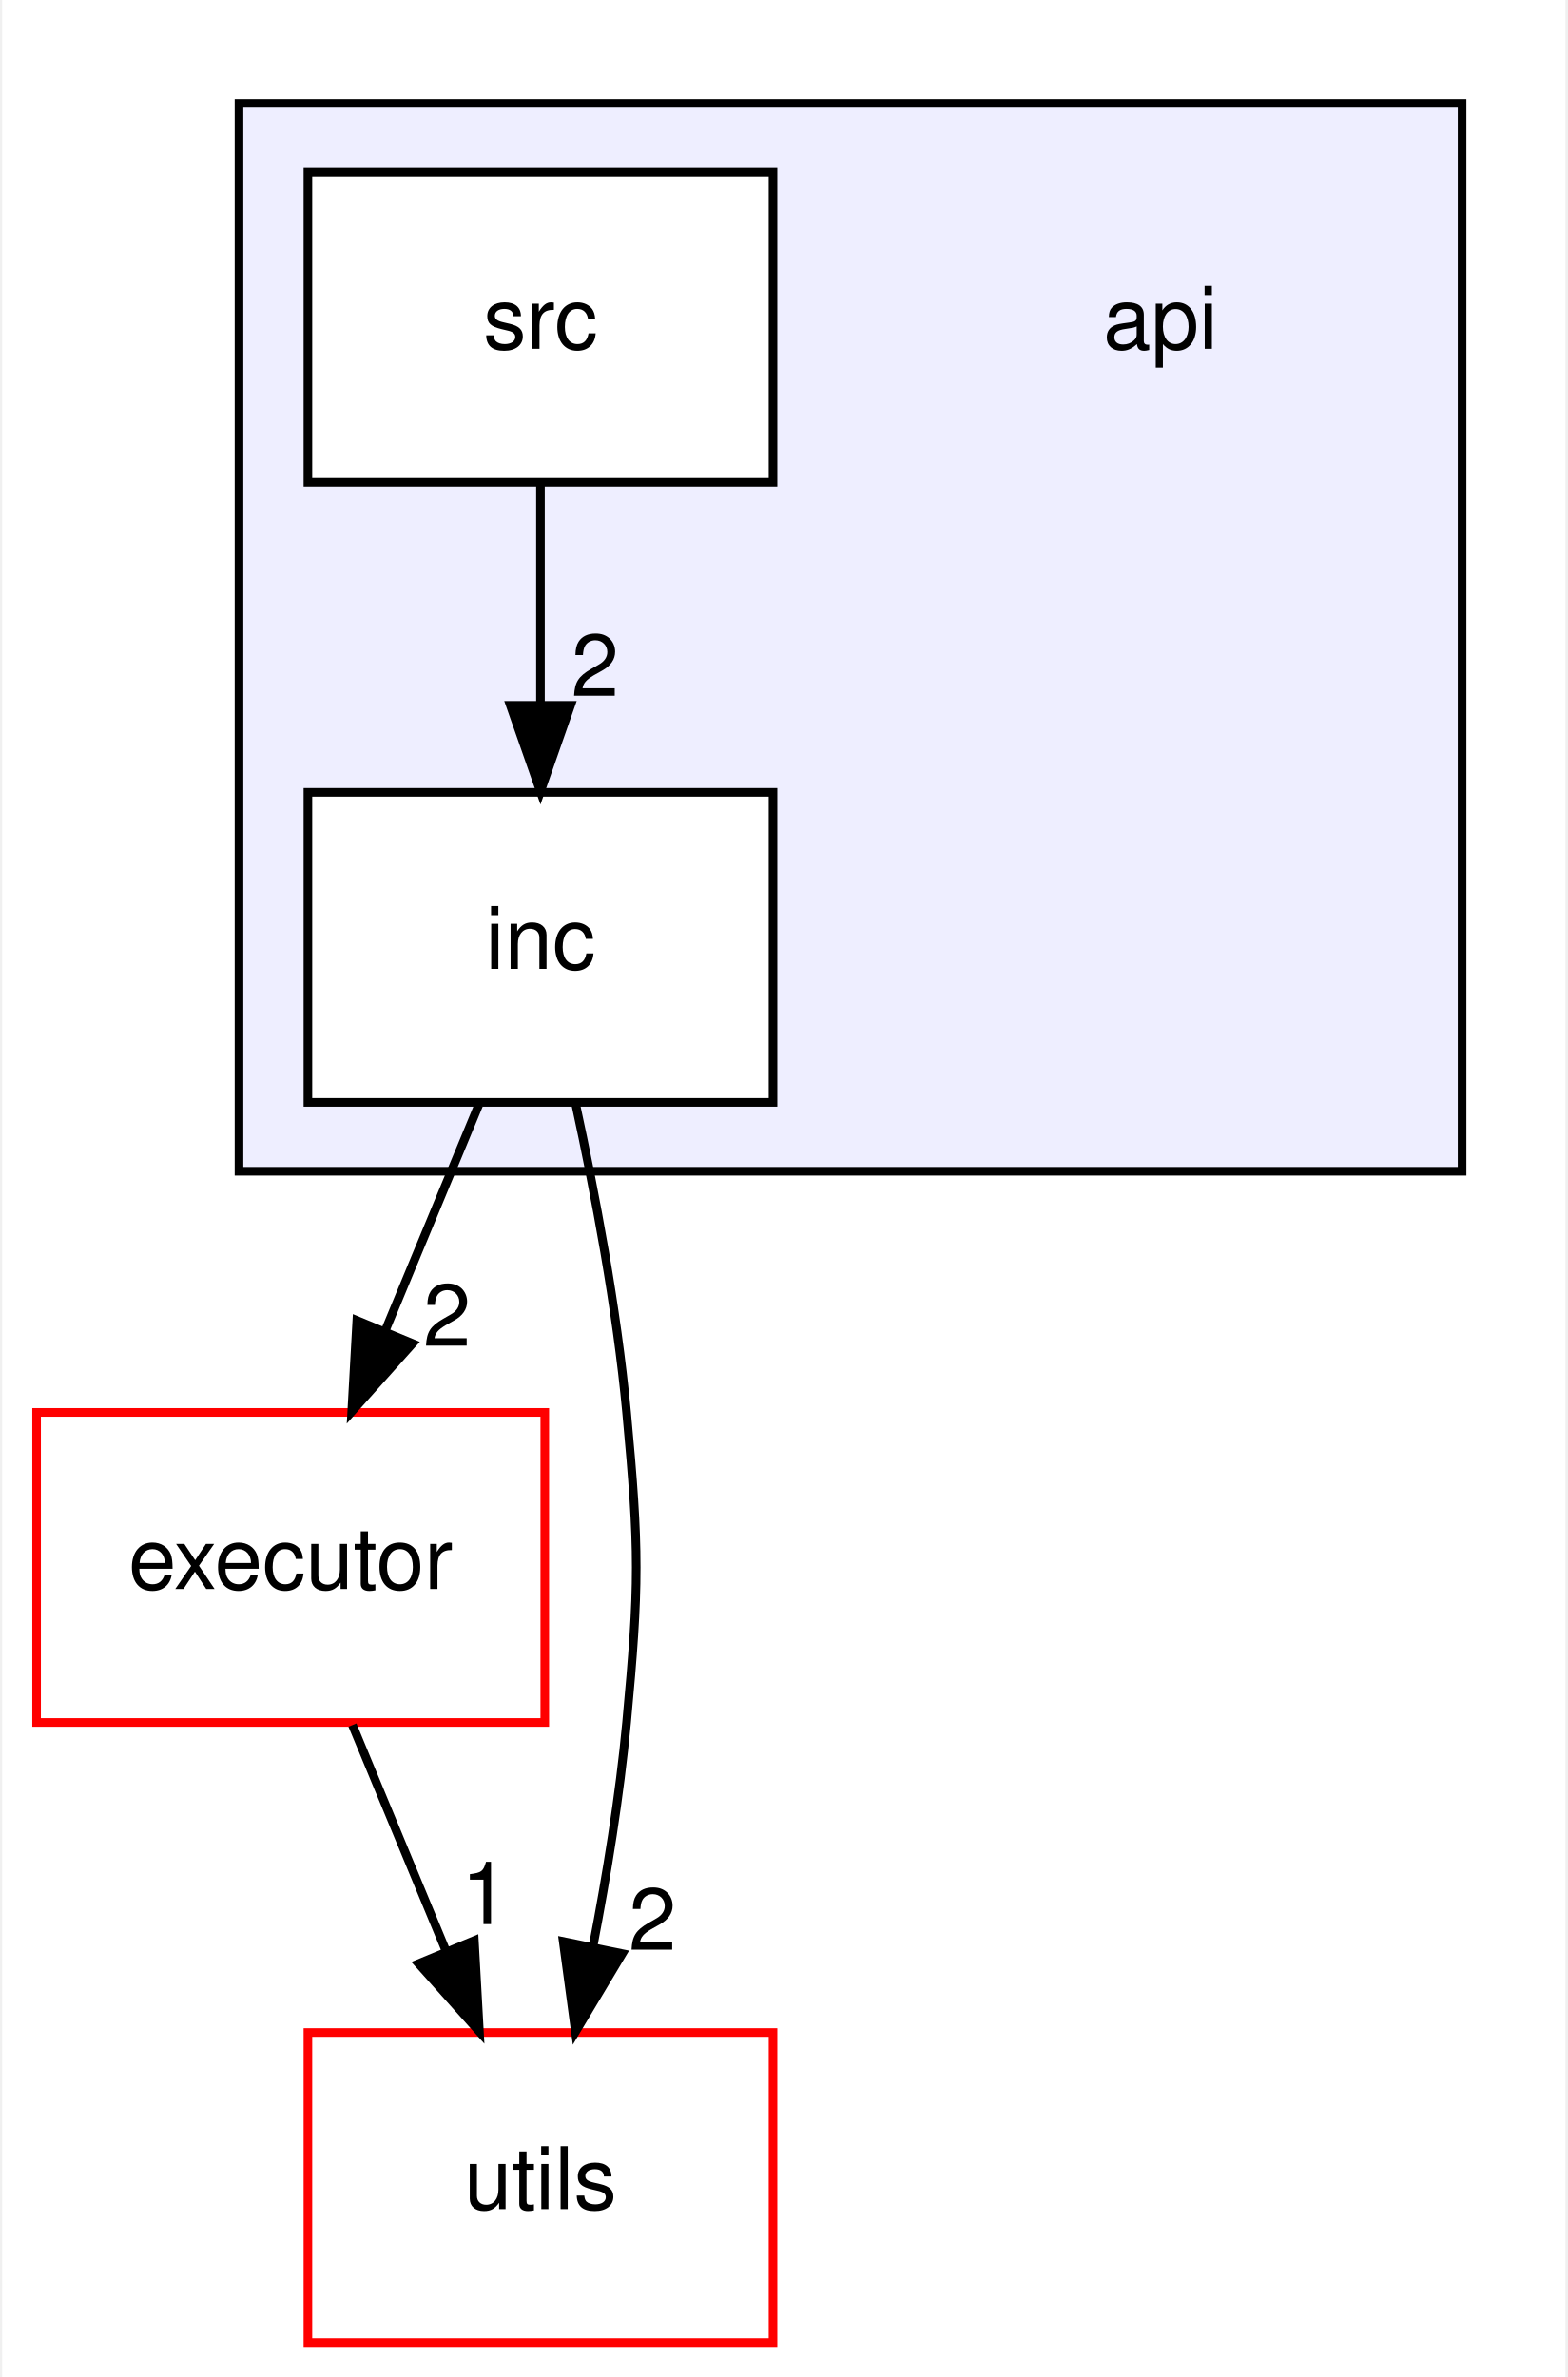
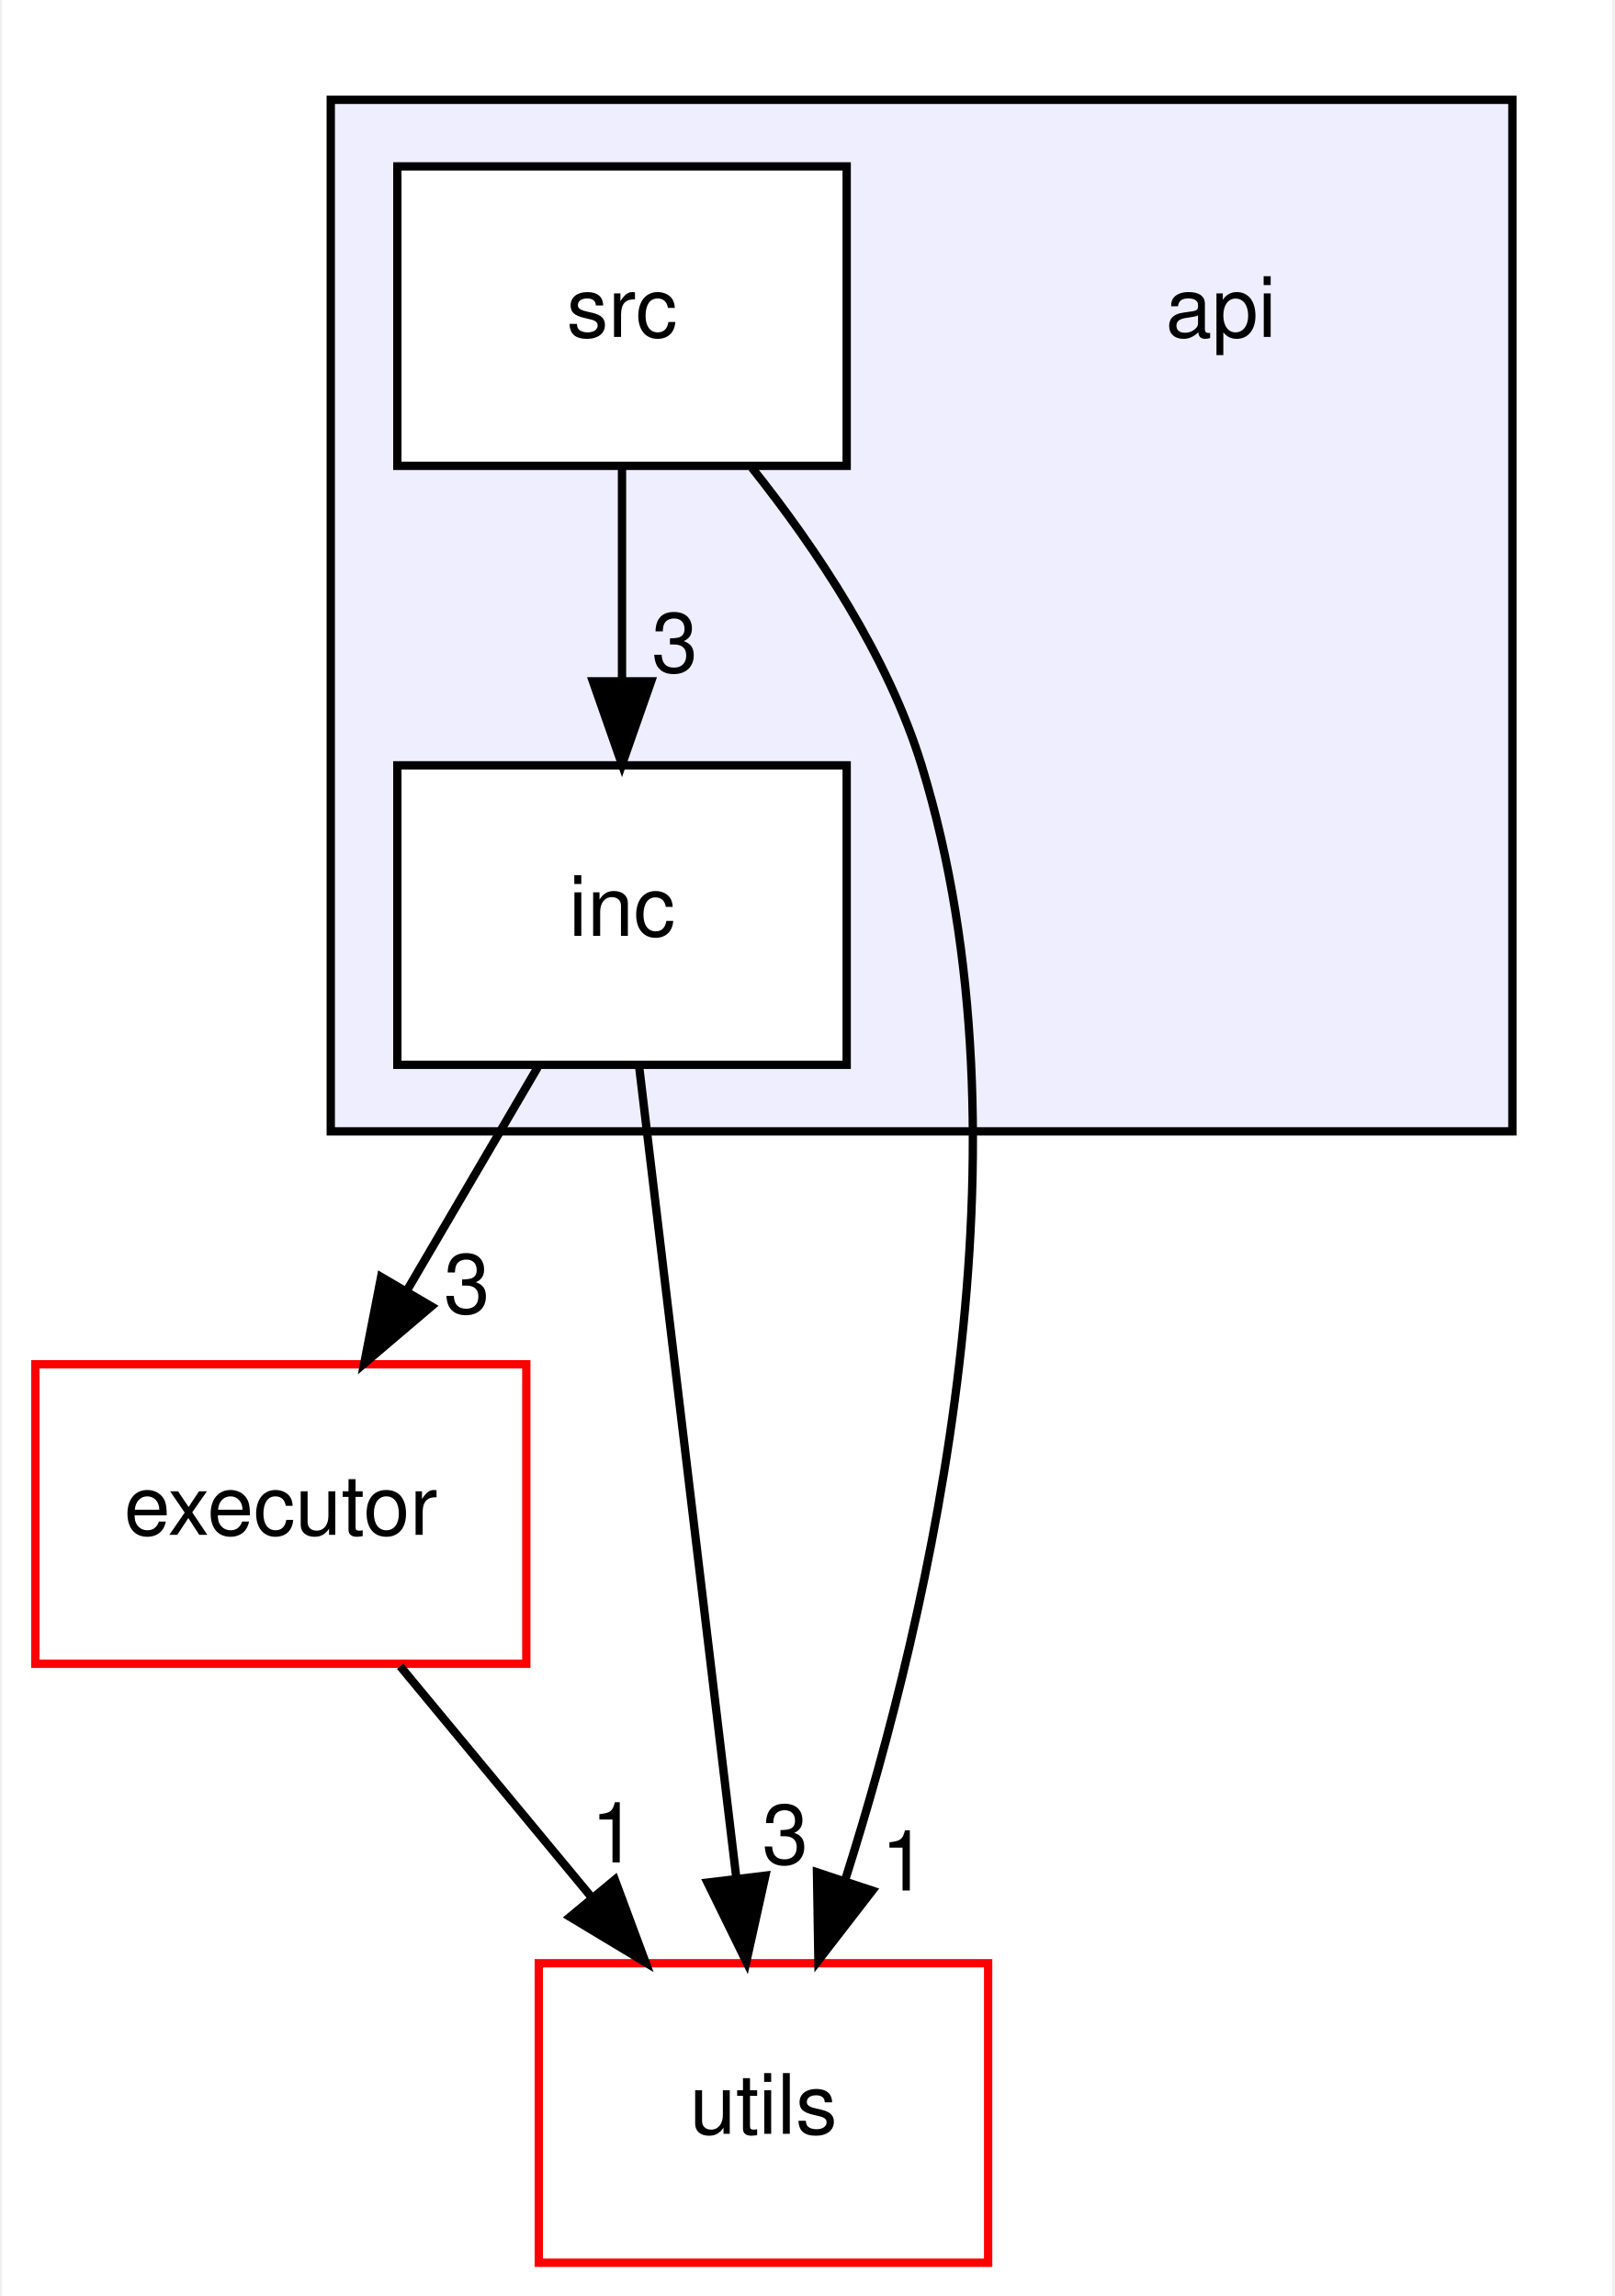
- <svg xmlns="http://www.w3.org/2000/svg" xmlns:xlink="http://www.w3.org/1999/xlink" width="182pt" height="276pt" viewBox="0.00 0.00 181.50 276.00">
+ <svg xmlns="http://www.w3.org/2000/svg" xmlns:xlink="http://www.w3.org/1999/xlink" width="194pt" height="276pt" viewBox="0.00 0.00 193.50 276.00">
  <g id="graph0" class="graph" transform="scale(1 1) rotate(0) translate(4 272)">
-     <polygon fill="white" stroke="transparent" points="-4,4 -4,-272 177.5,-272 177.5,4 -4,4" />
+     <polygon fill="white" stroke="transparent" points="-4,4 -4,-272 189.5,-272 189.5,4 -4,4" />
    <g id="clust1" class="cluster">
      <g id="a_clust1">
        <a xlink:href="dir_0188a3e6da905bc60aceb35bf790b8c9.html" target="_top">
-           <polygon fill="#eeeeff" stroke="black" points="23.5,-136 23.5,-260 165.5,-260 165.5,-136 23.5,-136" />
+           <polygon fill="#eeeeff" stroke="black" points="35.5,-136 35.5,-260 177.5,-260 177.5,-136 35.5,-136" />
        </a>
      </g>
    </g>
    <g id="node1" class="node">
-       <text text-anchor="middle" x="130.5" y="-231.5" font-family="Helvetica,sans-Serif" font-size="10.00">api</text>
+       <text text-anchor="middle" x="142.5" y="-231.5" font-family="Helvetica,sans-Serif" font-size="10.00">api</text>
    </g>
    <g id="node2" class="node">
      <g id="a_node2">
        <a xlink:href="dir_d218fd71c02742082feaad64e43c1ecd.html" target="_top" xlink:title="inc">
-           <polygon fill="white" stroke="black" points="85.5,-180 31.5,-180 31.5,-144 85.5,-144 85.5,-180" />
-           <text text-anchor="middle" x="58.5" y="-159.5" font-family="Helvetica,sans-Serif" font-size="10.00">inc</text>
+           <polygon fill="white" stroke="black" points="97.5,-180 43.5,-180 43.5,-144 97.5,-144 97.5,-180" />
+           <text text-anchor="middle" x="70.5" y="-159.5" font-family="Helvetica,sans-Serif" font-size="10.00">inc</text>
        </a>
      </g>
    </g>
    <g id="node4" class="node">
      <g id="a_node4">
        <a xlink:href="dir_7c2730fb8449c1fd3c0779d2ebca1b41.html" target="_top" xlink:title="executor">
          <polygon fill="white" stroke="red" points="59,-108 0,-108 0,-72 59,-72 59,-108" />
          <text text-anchor="middle" x="29.5" y="-87.5" font-family="Helvetica,sans-Serif" font-size="10.00">executor</text>
        </a>
      </g>
    </g>
-     <g id="edge3" class="edge">
-       <path fill="none" stroke="black" d="M51.33,-143.7C48.07,-135.81 44.13,-126.3 40.5,-117.55" />
-       <polygon fill="black" stroke="black" points="43.65,-116 36.59,-108.1 37.18,-118.68 43.65,-116" />
-       <g id="a_edge3-headlabel">
-         <a xlink:href="dir_000001_000013.html" target="_top" xlink:title="2">
-           <text text-anchor="middle" x="47.65" y="-115.74" font-family="Helvetica,sans-Serif" font-size="10.00">2</text>
+     <g id="edge4" class="edge">
+       <path fill="none" stroke="black" d="M60.37,-143.7C55.65,-135.64 49.94,-125.89 44.72,-116.98" />
+       <polygon fill="black" stroke="black" points="47.59,-114.96 39.52,-108.1 41.55,-118.5 47.59,-114.96" />
+       <g id="a_edge4-headlabel">
+         <a xlink:href="dir_000001_000013.html" target="_top" xlink:title="3">
+           <text text-anchor="middle" x="51.86" y="-114.13" font-family="Helvetica,sans-Serif" font-size="10.00">3</text>
        </a>
      </g>
    </g>
    <g id="node5" class="node">
      <g id="a_node5">
        <a xlink:href="dir_cbdb8362360e11eafe2fa3bc74cf0ffd.html" target="_top" xlink:title="utils">
-           <polygon fill="white" stroke="red" points="85.5,-36 31.5,-36 31.5,0 85.5,0 85.5,-36" />
-           <text text-anchor="middle" x="58.5" y="-15.5" font-family="Helvetica,sans-Serif" font-size="10.00">utils</text>
+           <polygon fill="white" stroke="red" points="114.5,-36 60.5,-36 60.5,0 114.5,0 114.5,-36" />
+           <text text-anchor="middle" x="87.5" y="-15.5" font-family="Helvetica,sans-Serif" font-size="10.00">utils</text>
        </a>
      </g>
    </g>
-     <g id="edge4" class="edge">
-       <path fill="none" stroke="black" d="M62.56,-143.93C64.81,-133.6 67.37,-120.12 68.5,-108 69.99,-92.07 69.99,-87.93 68.5,-72 67.7,-63.48 66.2,-54.28 64.6,-45.99" />
-       <polygon fill="black" stroke="black" points="68,-45.16 62.56,-36.07 61.14,-46.57 68,-45.16" />
-       <g id="a_edge4-headlabel">
-         <a xlink:href="dir_000001_000019.html" target="_top" xlink:title="2">
-           <text text-anchor="middle" x="71.51" y="-45.61" font-family="Helvetica,sans-Serif" font-size="10.00">2</text>
+     <g id="edge5" class="edge">
+       <path fill="none" stroke="black" d="M72.55,-143.87C75.45,-119.67 80.77,-75.21 84.22,-46.39" />
+       <polygon fill="black" stroke="black" points="87.73,-46.53 85.44,-36.19 80.78,-45.7 87.73,-46.53" />
+       <g id="a_edge5-headlabel">
+         <a xlink:href="dir_000001_000019.html" target="_top" xlink:title="3">
+           <text text-anchor="middle" x="90.12" y="-47.94" font-family="Helvetica,sans-Serif" font-size="10.00">3</text>
        </a>
      </g>
    </g>
    <g id="node3" class="node">
      <g id="a_node3">
        <a xlink:href="dir_6be4c07e098dacc91071118ce4f28ca8.html" target="_top" xlink:title="src">
-           <polygon fill="white" stroke="black" points="85.5,-252 31.5,-252 31.5,-216 85.5,-216 85.5,-252" />
-           <text text-anchor="middle" x="58.5" y="-231.5" font-family="Helvetica,sans-Serif" font-size="10.00">src</text>
+           <polygon fill="white" stroke="black" points="97.5,-252 43.5,-252 43.5,-216 97.5,-216 97.5,-252" />
+           <text text-anchor="middle" x="70.5" y="-231.5" font-family="Helvetica,sans-Serif" font-size="10.00">src</text>
+         </a>
+       </g>
+     </g>
+     <g id="edge3" class="edge">
+       <path fill="none" stroke="black" d="M70.5,-215.7C70.5,-207.98 70.5,-198.71 70.5,-190.11" />
+       <polygon fill="black" stroke="black" points="74,-190.1 70.5,-180.1 67,-190.1 74,-190.1" />
+       <g id="a_edge3-headlabel">
+         <a xlink:href="dir_000002_000001.html" target="_top" xlink:title="3">
+           <text text-anchor="middle" x="76.84" y="-191.2" font-family="Helvetica,sans-Serif" font-size="10.00">3</text>
        </a>
      </g>
    </g>
    <g id="edge2" class="edge">
-       <path fill="none" stroke="black" d="M58.5,-215.7C58.5,-207.98 58.5,-198.71 58.5,-190.11" />
-       <polygon fill="black" stroke="black" points="62,-190.1 58.5,-180.1 55,-190.1 62,-190.1" />
+       <path fill="none" stroke="black" d="M86.11,-215.77C93.87,-206.03 102.45,-193.18 106.5,-180 120.53,-134.36 107.63,-78.51 97.32,-46.02" />
+       <polygon fill="black" stroke="black" points="100.58,-44.73 94.1,-36.34 93.93,-46.93 100.58,-44.73" />
      <g id="a_edge2-headlabel">
-         <a xlink:href="dir_000002_000001.html" target="_top" xlink:title="2">
-           <text text-anchor="middle" x="64.84" y="-191.2" font-family="Helvetica,sans-Serif" font-size="10.00">2</text>
+         <a xlink:href="dir_000002_000019.html" target="_top" xlink:title="1">
+           <text text-anchor="middle" x="104.4" y="-44.74" font-family="Helvetica,sans-Serif" font-size="10.00">1</text>
        </a>
      </g>
    </g>
    <g id="edge1" class="edge">
-       <path fill="none" stroke="black" d="M36.67,-71.7C39.93,-63.81 43.87,-54.3 47.5,-45.55" />
-       <polygon fill="black" stroke="black" points="50.82,-46.68 51.41,-36.1 44.35,-44 50.82,-46.68" />
+       <path fill="none" stroke="black" d="M43.84,-71.7C50.79,-63.3 59.27,-53.07 66.9,-43.86" />
+       <polygon fill="black" stroke="black" points="69.64,-46.04 73.33,-36.1 64.25,-41.57 69.64,-46.04" />
      <g id="a_edge1-headlabel">
        <a xlink:href="dir_000013_000019.html" target="_top" xlink:title="1">
-           <text text-anchor="middle" x="52.07" y="-48.59" font-family="Helvetica,sans-Serif" font-size="10.00">1</text>
+           <text text-anchor="middle" x="69.54" y="-48.12" font-family="Helvetica,sans-Serif" font-size="10.00">1</text>
        </a>
      </g>
    </g>
  </g>
</svg>
